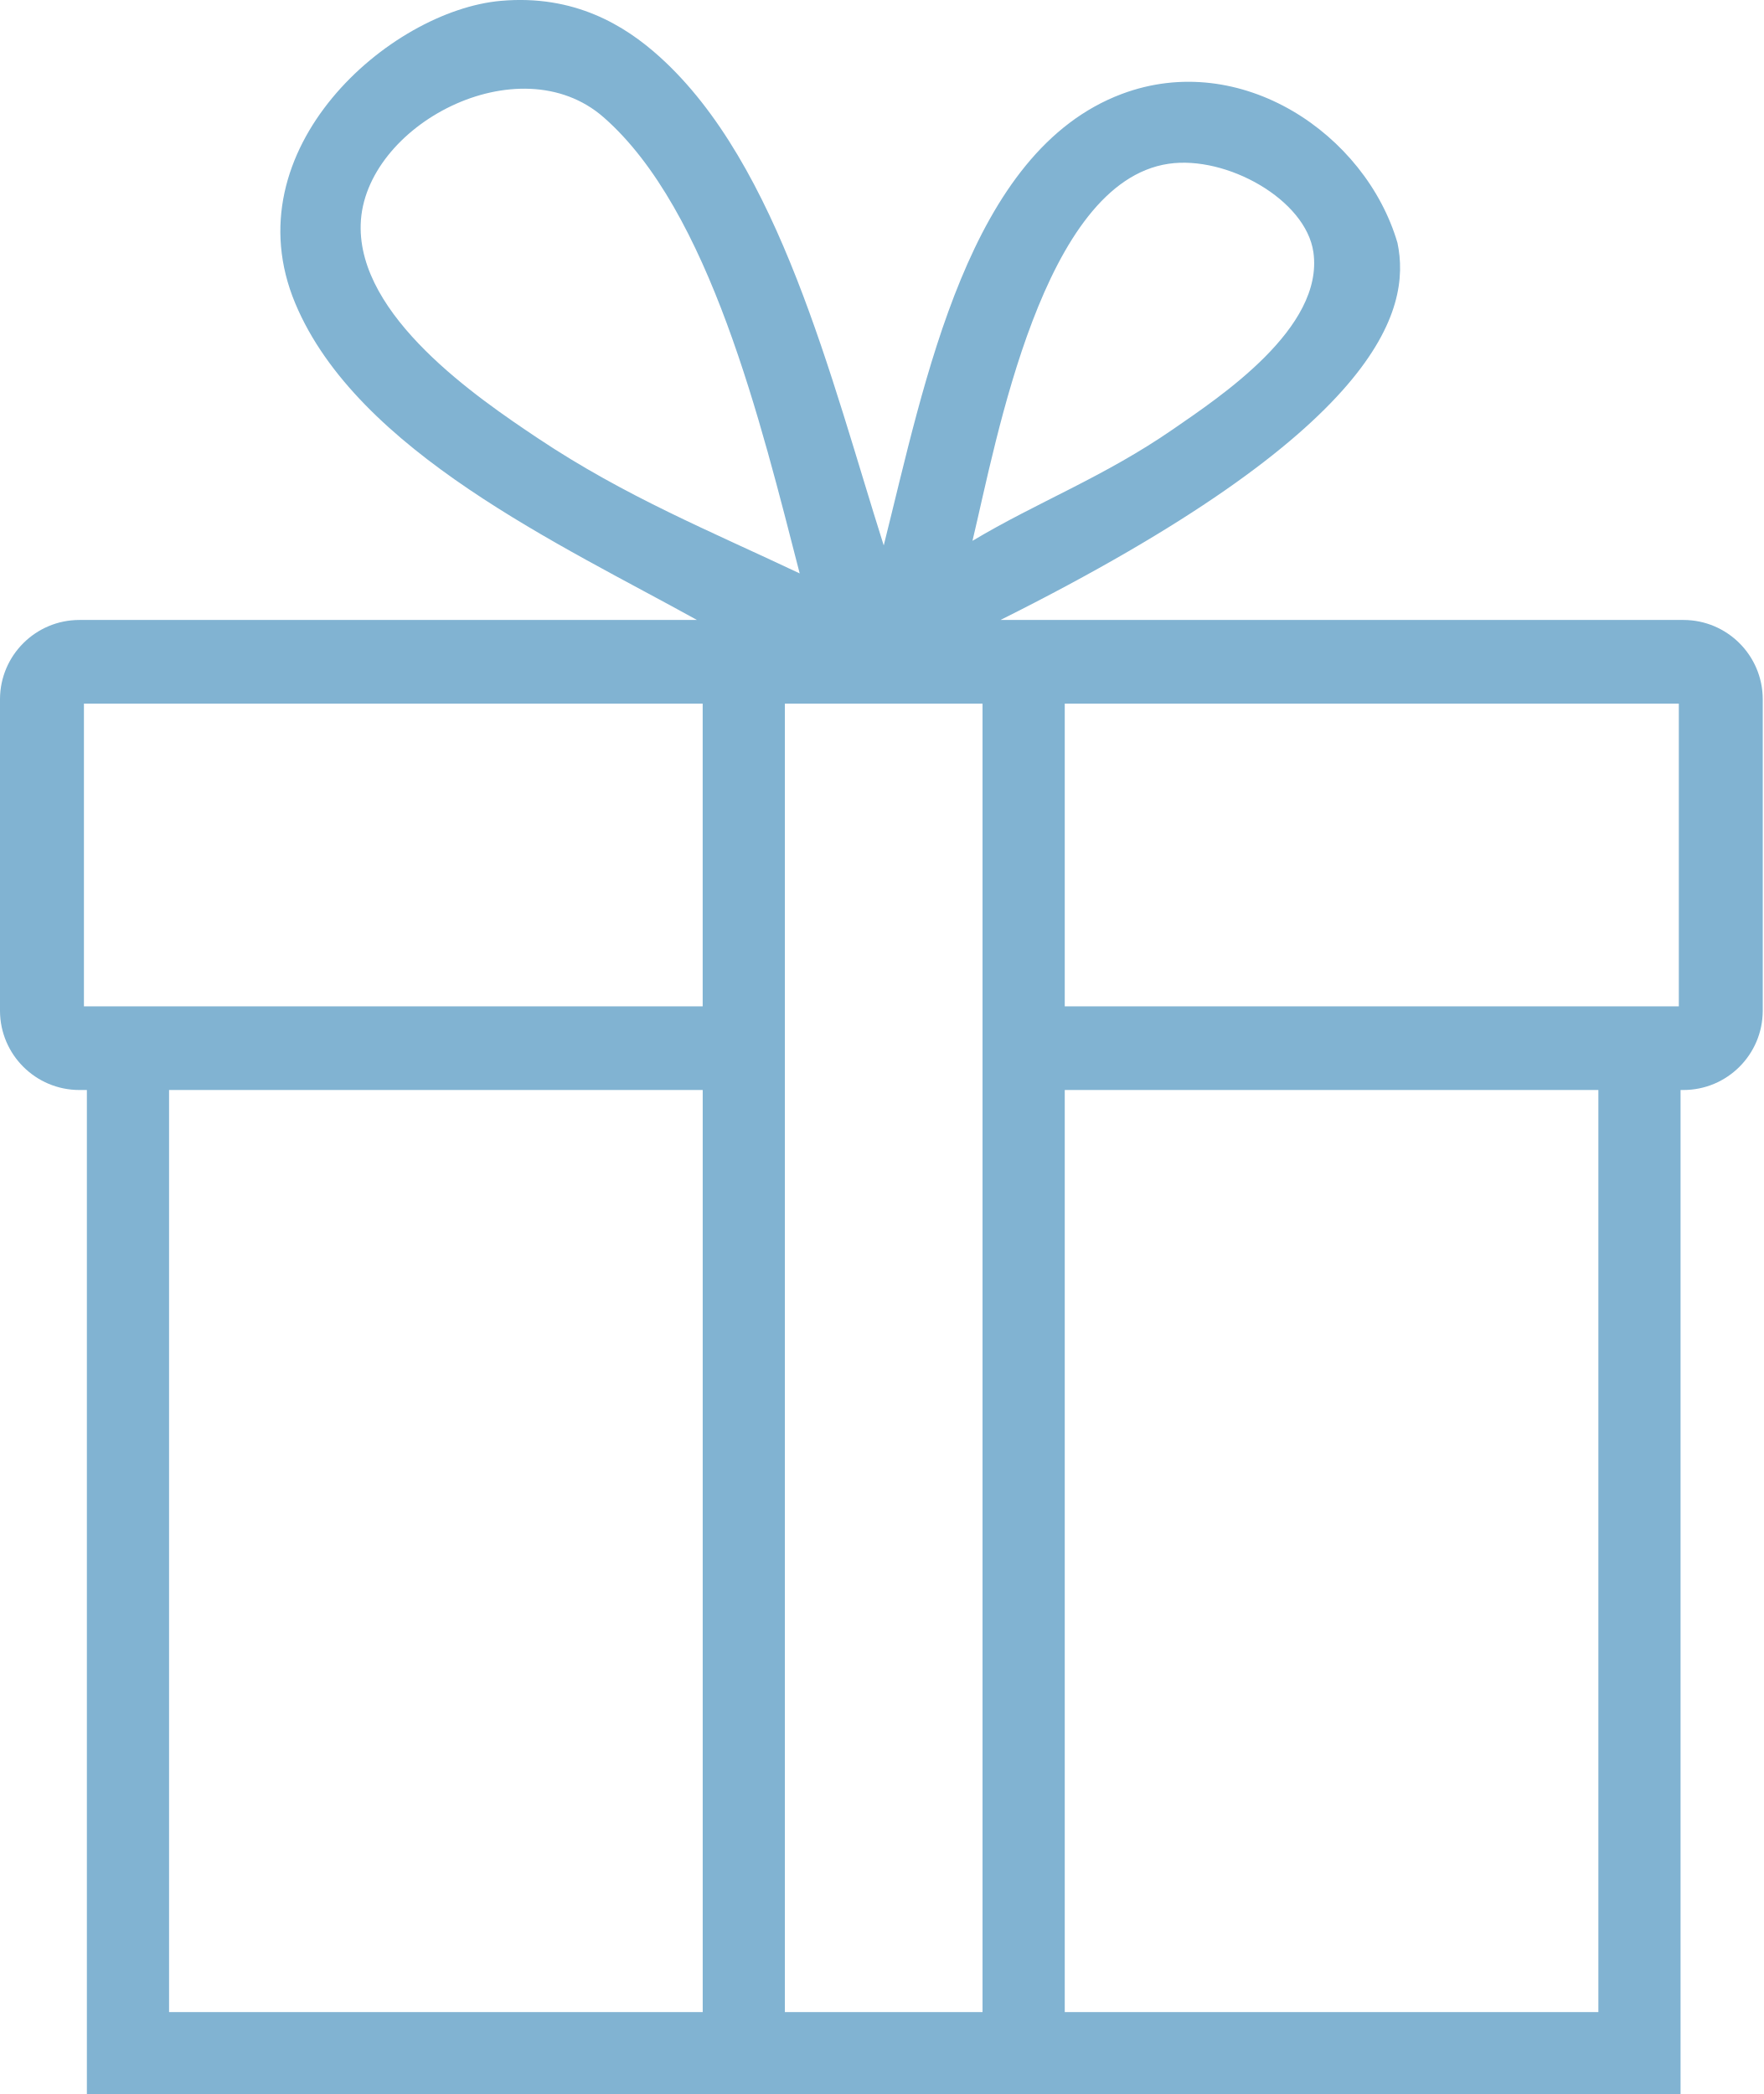
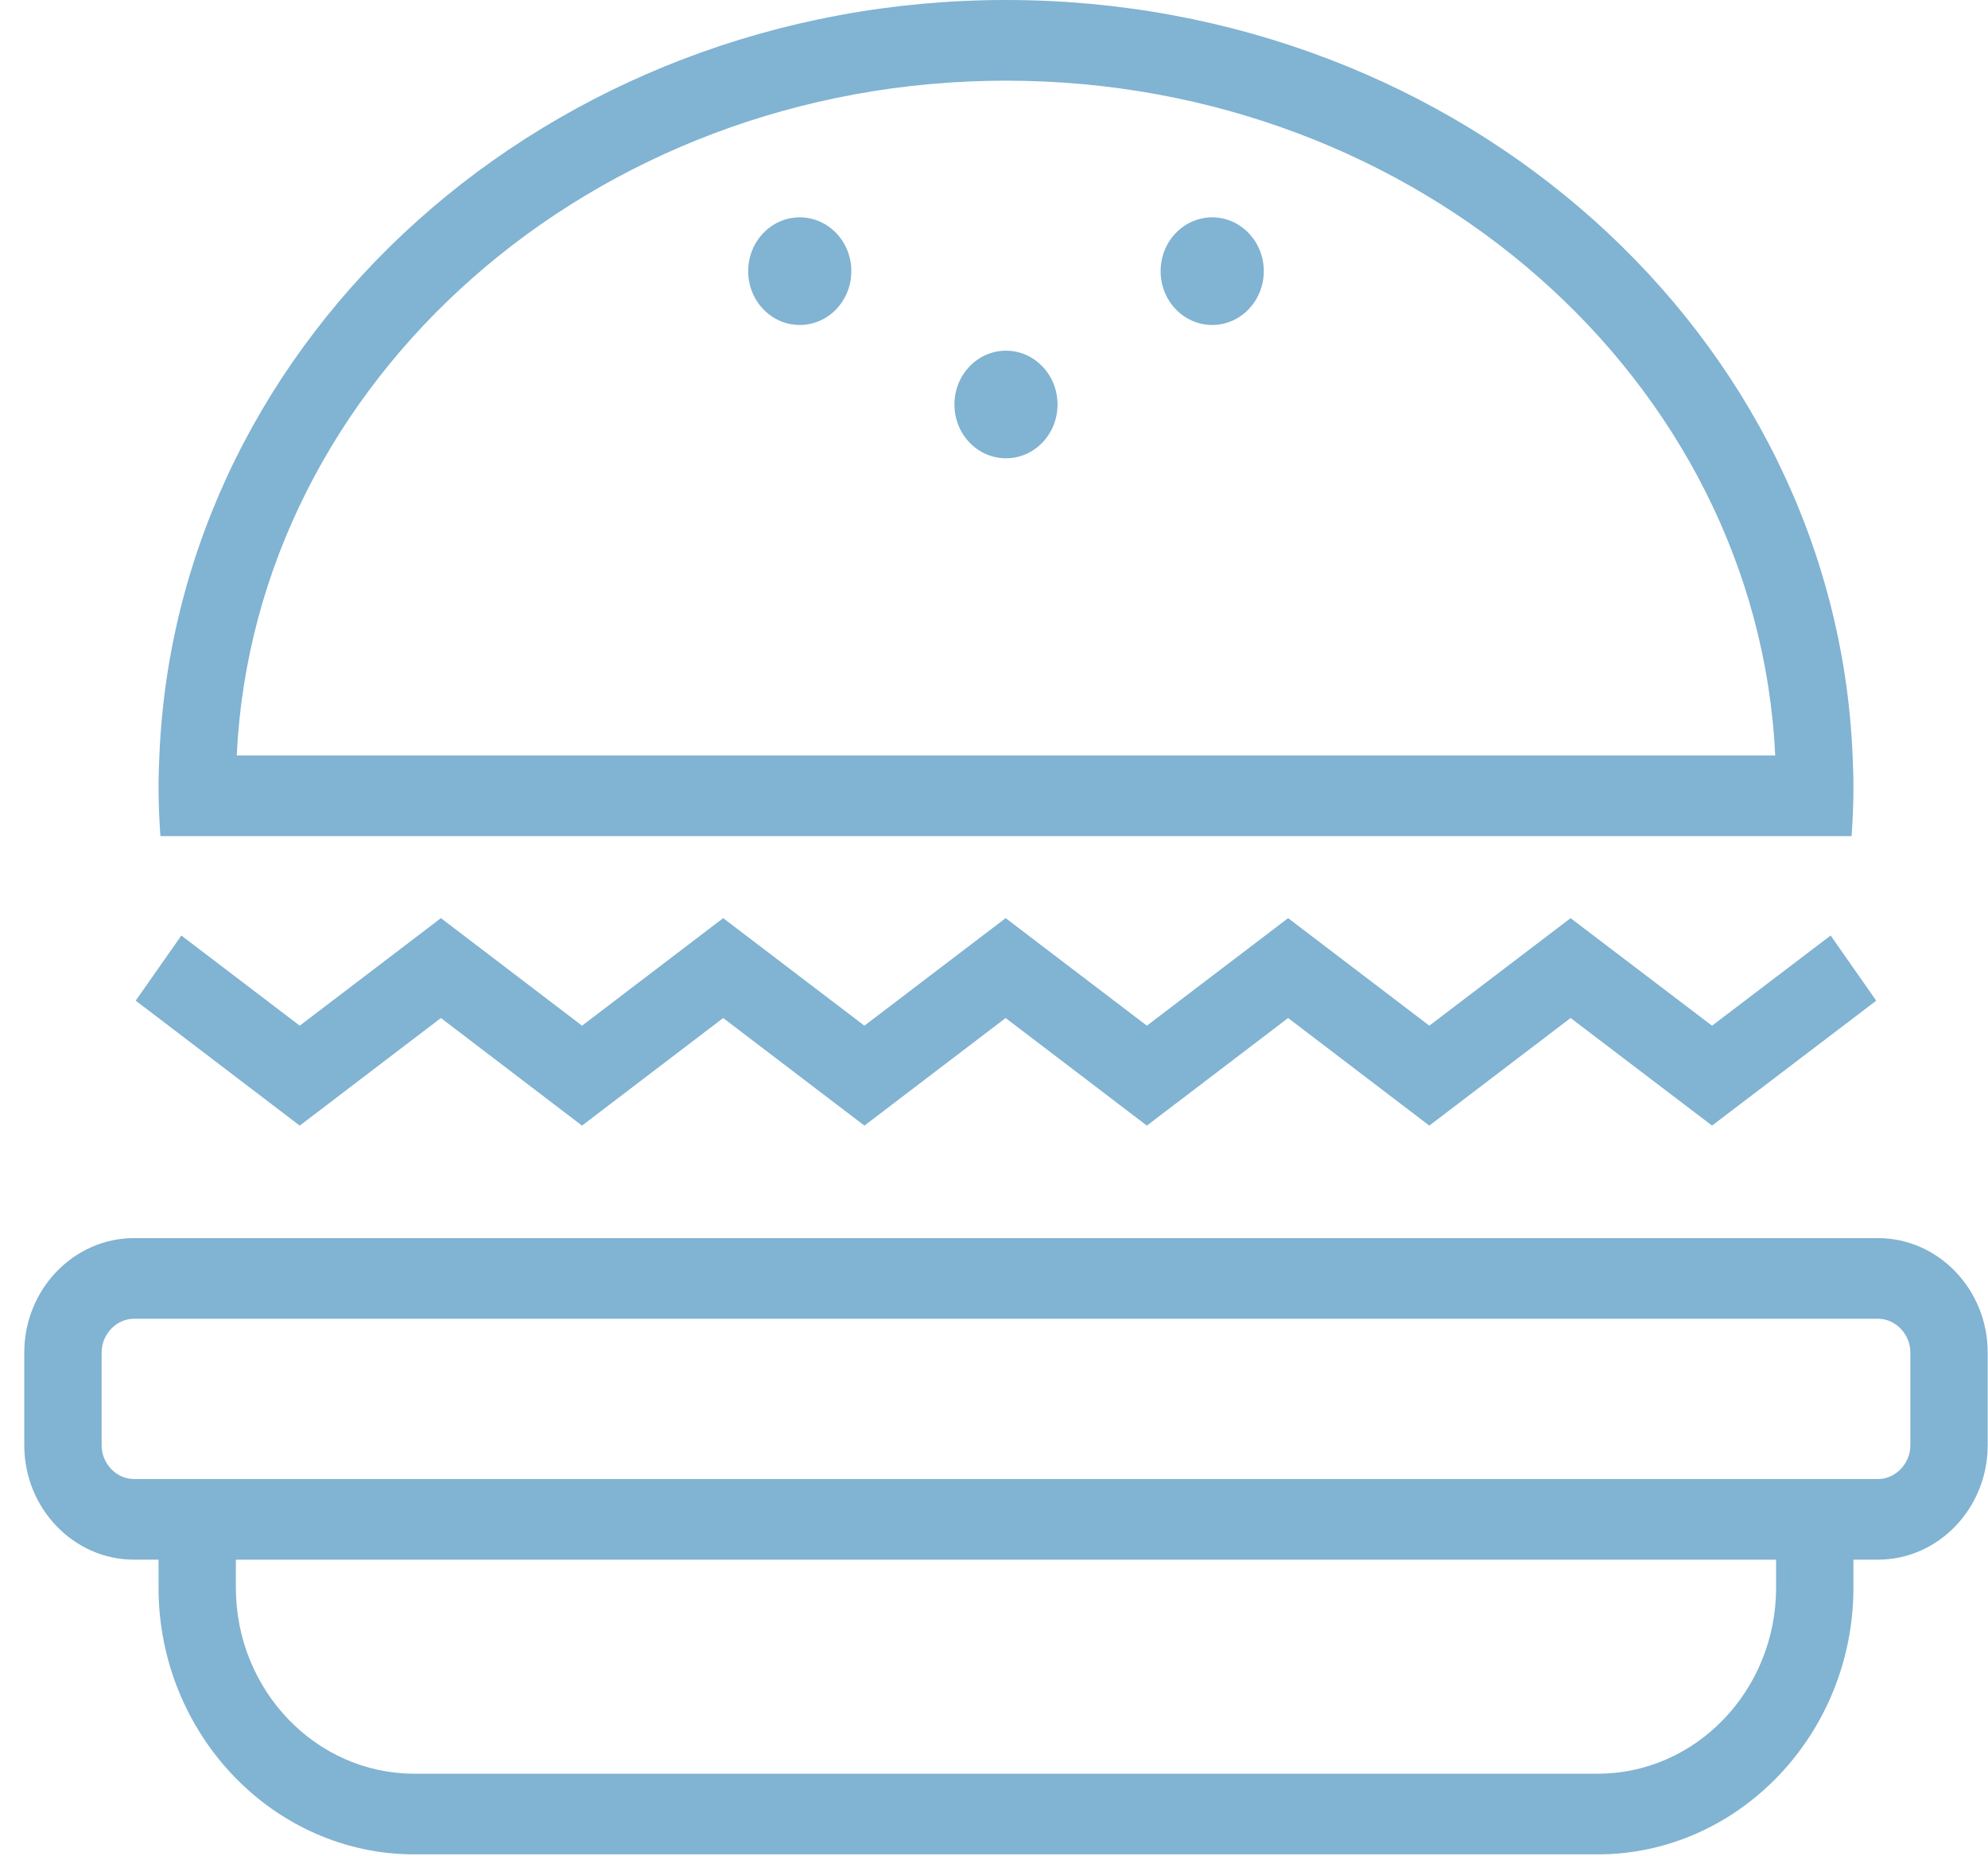
- <svg xmlns="http://www.w3.org/2000/svg" width="64" height="76" viewBox="0 0 64 76" fill="none">
-   <path fill-rule="evenodd" clip-rule="evenodd" d="M61.097 22.501H36.312C50.125 15.602 51.229 11.25 50.72 8.816C49.558 4.853 45.028 1.793 40.718 3.409C35.149 5.498 33.581 13.797 32.074 19.796C30.15 13.726 28.29 5.982 23.938 2.059C22.677 0.921 20.843 -0.205 18.175 0.031C14.149 0.387 8.373 5.413 10.717 11.012C12.968 16.39 20.404 19.789 25.295 22.501H2.879C1.294 22.503 0.007 23.785 0 25.37V36.692C0.007 38.277 1.294 39.559 2.879 39.561H3.153V76H60.994V39.561H61.097C62.683 39.56 63.97 38.278 63.977 36.692V25.37C63.97 23.784 62.683 22.502 61.097 22.501ZM42.413 5.944C44.516 5.634 47.395 7.243 47.668 9.153C48.061 11.909 44.268 14.408 42.582 15.574C40.059 17.318 37.654 18.217 35.295 19.629C36.179 15.939 37.844 6.618 42.413 5.944ZM19.531 15.912C17.306 14.427 12.987 11.481 13.091 8.141C13.203 4.546 18.834 1.571 21.905 4.255C25.761 7.626 27.618 15.36 29.024 20.812C25.775 19.273 22.696 18.024 19.531 15.912ZM25.503 73.026H6.136V39.561H25.504V73.026H25.503ZM25.503 36.524H3.046V25.538H25.503V36.524ZM35.66 36.524V73.027H28.486V25.538H35.66V36.524ZM58.011 73.026H38.644V39.561H58.011V73.026ZM60.931 36.524H38.644V25.538H60.931V36.524Z" fill="#81B3D2" />
+ <svg xmlns="http://www.w3.org/2000/svg" width="75" height="70" viewBox="0 0 75 70" fill="none">
+   <path fill-rule="evenodd" clip-rule="evenodd" d="M8.978 31.544H69.855C69.896 30.925 69.924 30.303 69.924 29.674C69.924 29.281 69.908 28.893 69.892 28.505V28.505L69.892 28.501C69.227 12.657 55.186 0 37.952 0C20.719 0 6.677 12.657 6.013 28.501C5.996 28.891 5.981 29.281 5.981 29.674C5.981 30.303 6.009 30.925 6.051 31.544H8.978ZM21.957 42.465L16.634 38.406L11.308 42.465L5.12 37.751L6.841 35.294L11.308 38.695L16.635 34.638L21.958 38.695L27.283 34.638L32.611 38.695L37.939 34.638L43.267 38.695L48.596 34.638L53.923 38.695L59.253 34.639L64.589 38.696L69.063 35.293L70.783 37.752L64.589 42.464L59.253 38.405L53.923 42.465L48.596 38.406L43.267 42.465L37.939 38.406L32.611 42.465L27.283 38.406L21.957 42.465ZM5.051 46.71H70.854C73.128 46.71 74.988 48.65 74.988 51.023V54.527C74.988 56.899 73.127 58.84 70.853 58.84H69.923V59.893C69.923 65.429 65.581 69.958 60.275 69.958H15.629C10.322 69.958 5.981 65.429 5.981 59.893V58.84H5.051C2.777 58.84 0.916 56.899 0.916 54.527V51.023C0.916 48.65 2.777 46.71 5.051 46.71ZM60.276 66.915C63.987 66.915 67.006 63.765 67.006 59.894H67.005V58.841H8.898V59.894C8.898 63.765 11.918 66.915 15.629 66.915H60.276ZM72.071 54.527C72.071 55.215 71.513 55.798 70.853 55.798H5.051C4.391 55.798 3.834 55.216 3.834 54.527V51.023C3.834 50.335 4.392 49.752 5.051 49.752H70.853C71.513 49.752 72.071 50.334 72.071 51.023V54.527ZM66.973 28.501C66.302 14.359 53.543 3.043 37.952 3.043C22.361 3.043 9.604 14.359 8.931 28.501H66.973Z" fill="#81B3D2" />
+   <path d="M37.952 17.29C39.026 17.29 39.897 16.381 39.897 15.26C39.897 14.139 39.026 13.23 37.952 13.23C36.878 13.23 36.007 14.139 36.007 15.26C36.007 16.381 36.878 17.29 37.952 17.29Z" fill="#81B3D2" />
+   <path d="M30.172 12.26C31.247 12.26 32.118 11.351 32.118 10.23C32.118 9.109 31.247 8.2 30.172 8.2C29.097 8.2 28.226 9.109 28.226 10.23C28.226 11.351 29.097 12.26 30.172 12.26Z" fill="#81B3D2" />
+   <path d="M45.732 12.26C46.807 12.26 47.678 11.351 47.678 10.23C47.678 9.109 46.807 8.2 45.732 8.2C44.657 8.2 43.786 9.109 43.786 10.23C43.786 11.351 44.657 12.26 45.732 12.26Z" fill="#81B3D2" />
</svg>
